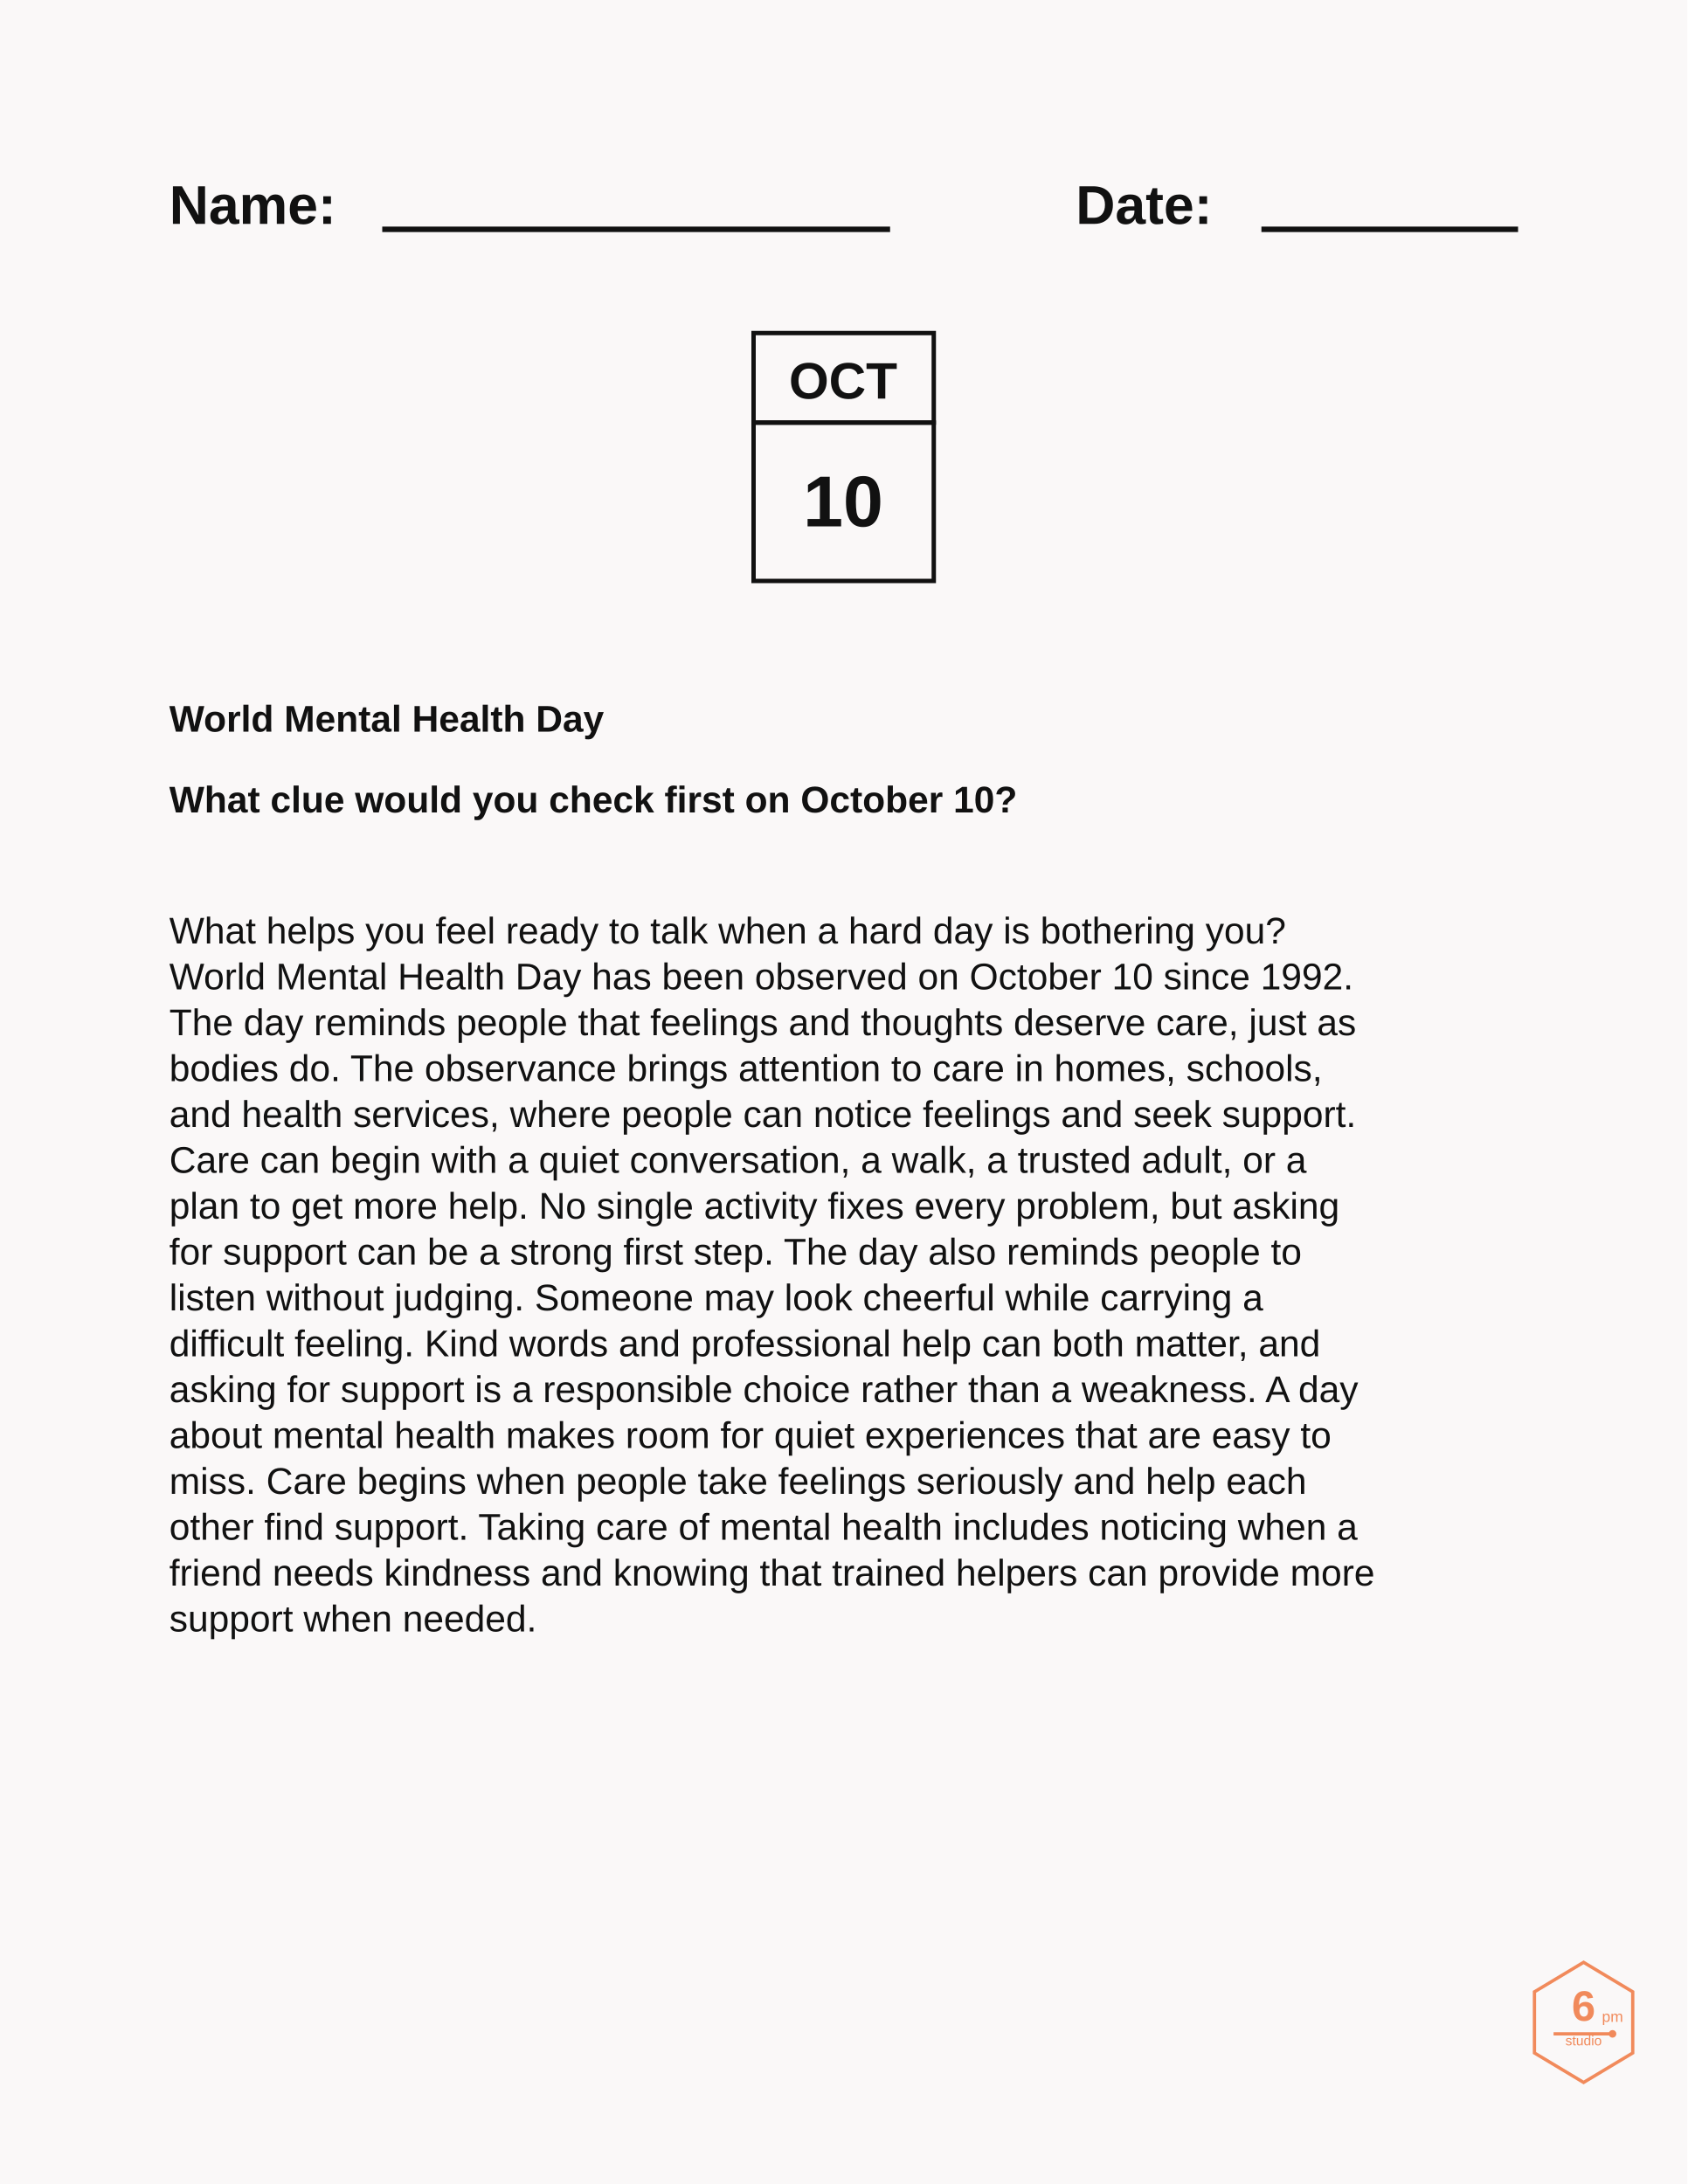
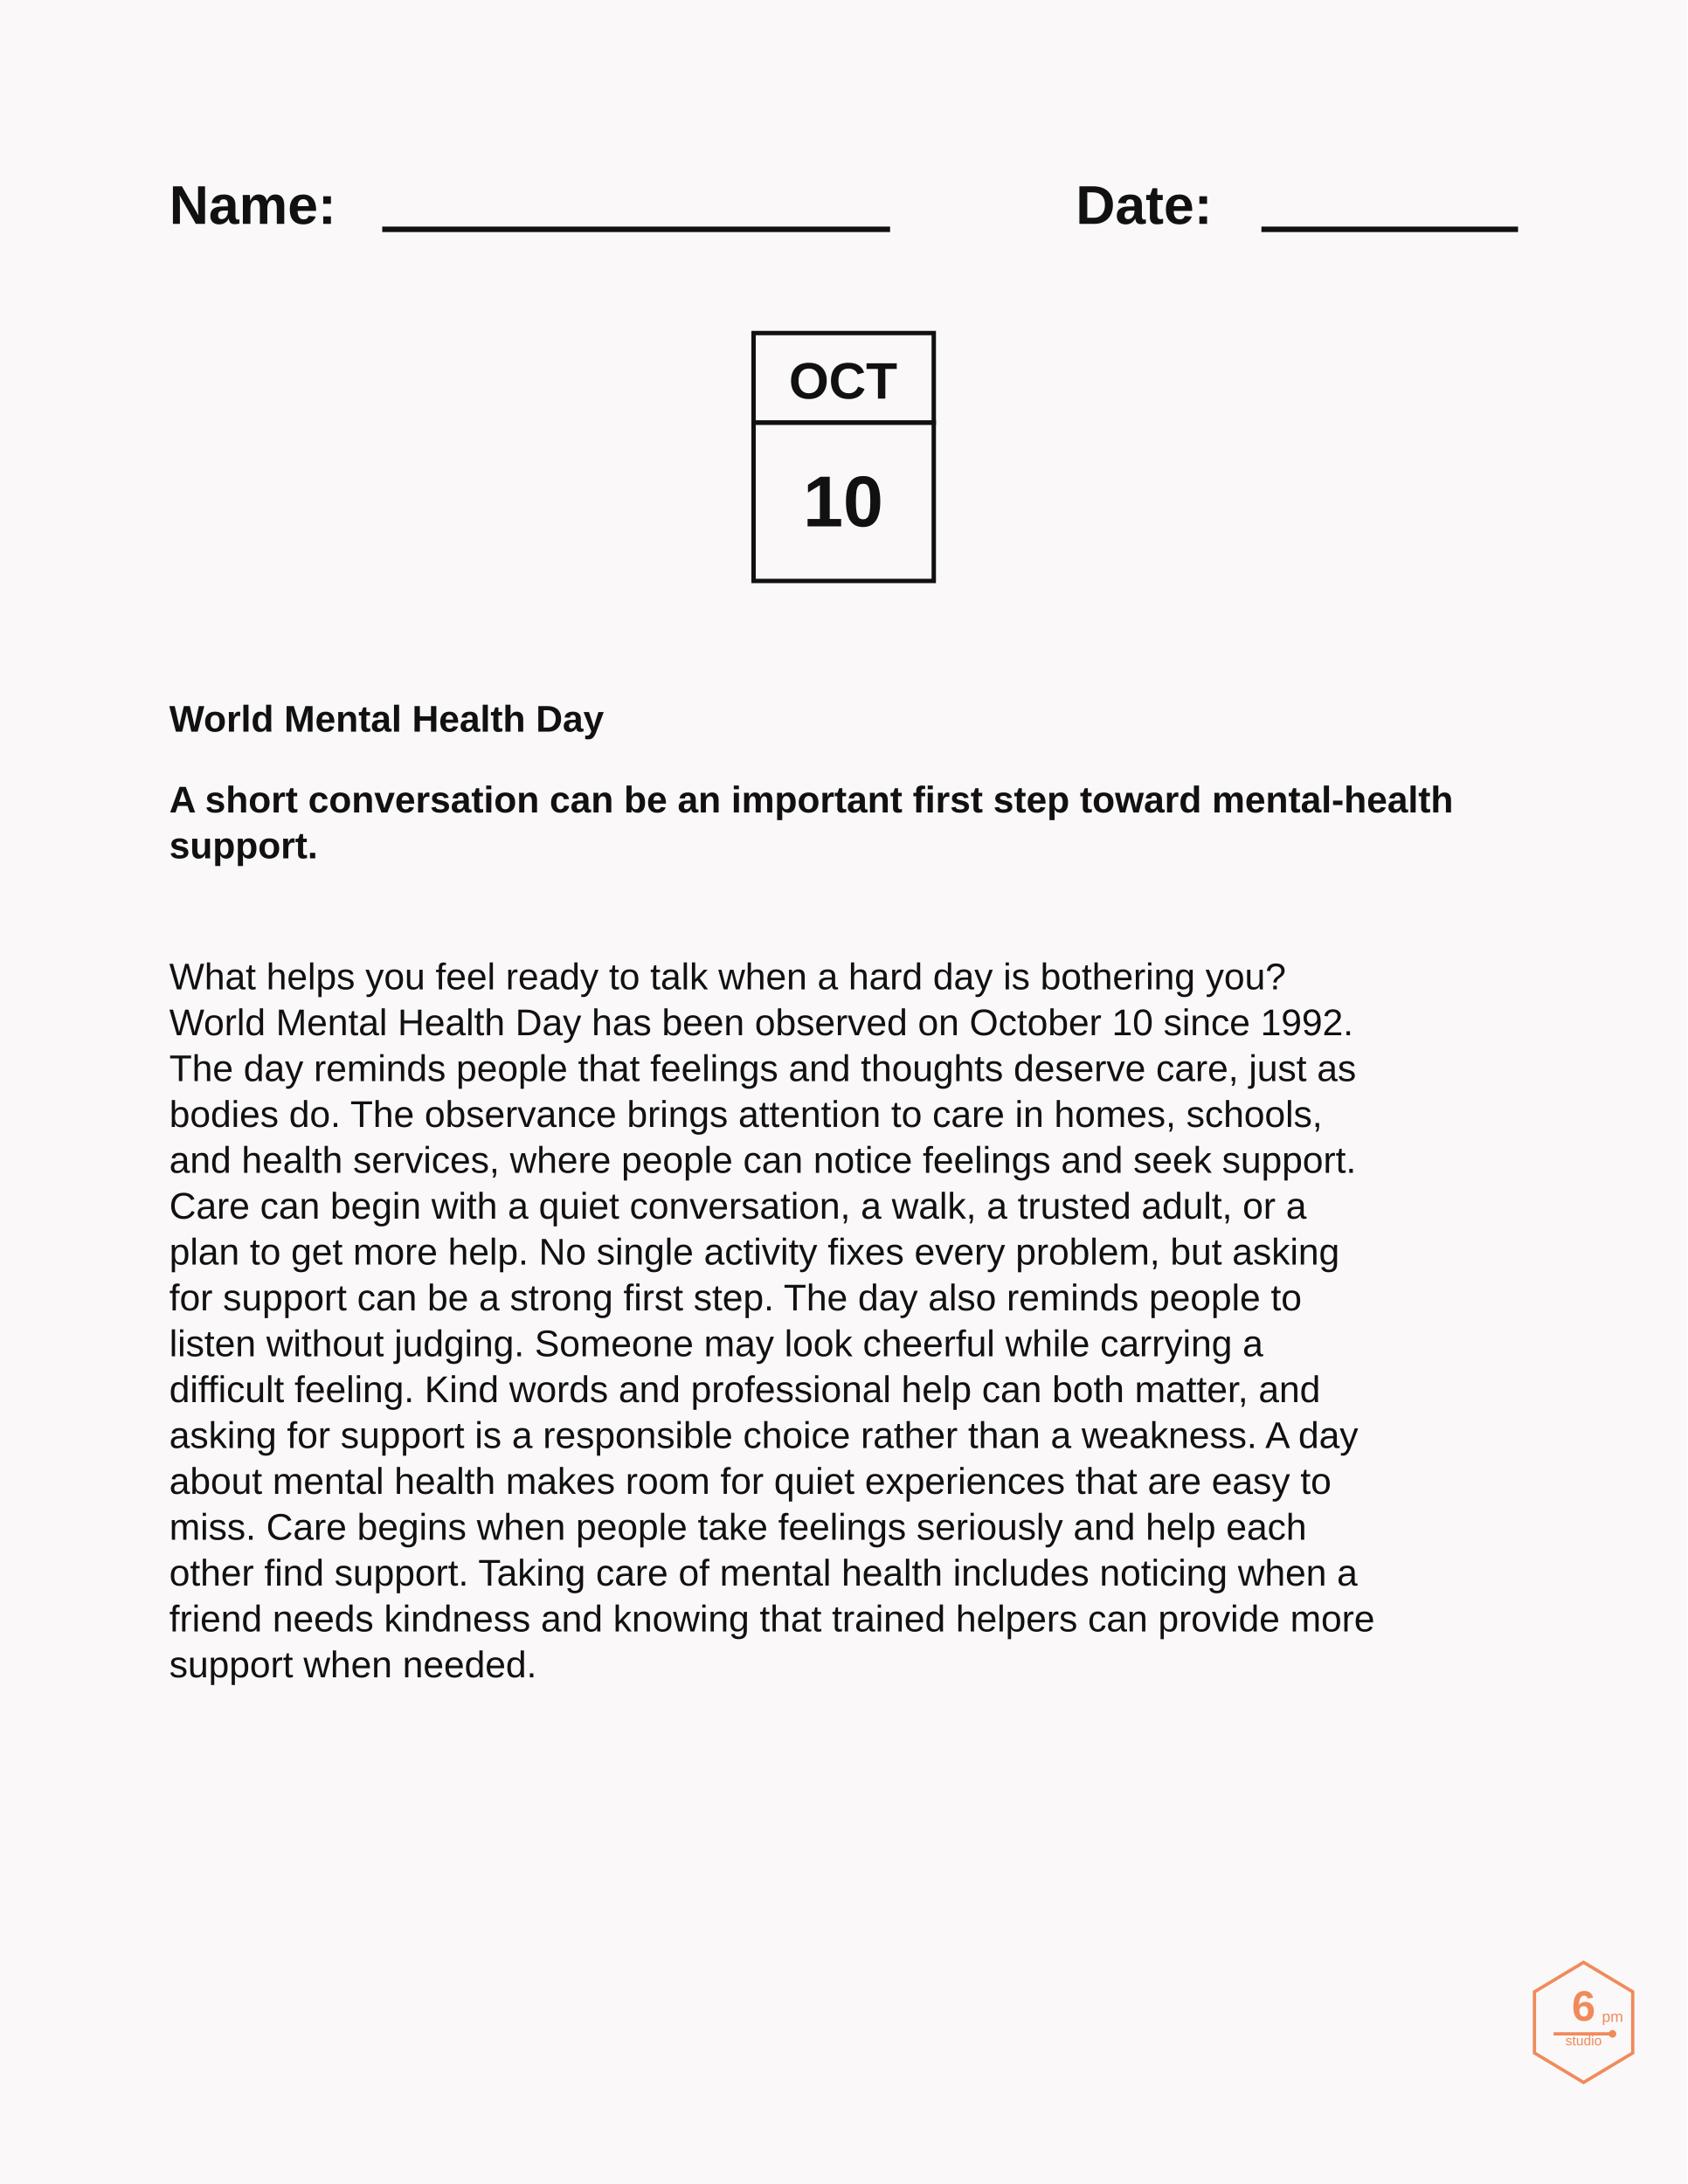
<svg xmlns="http://www.w3.org/2000/svg" width="1545" height="2000" viewBox="0 0 1545 2000" data-template-variant="reading-passage" data-template-version="1.0.0">
  <rect width="1545" height="2000" fill="#faf8f8" />
  <g fill="#111" font-family="Arial, Helvetica, sans-serif">
    <text x="155" y="205" font-size="50" font-weight="700">Name:</text>
    <line x1="350" y1="210" x2="815" y2="210" stroke="#111" stroke-width="5" />
    <text x="985" y="205" font-size="50" font-weight="700">Date:</text>
    <line x1="1155" y1="210" x2="1390" y2="210" stroke="#111" stroke-width="5" />
  </g>
  <g stroke="#111" fill="none" stroke-width="4">
    <rect x="690" y="305" width="165" height="82" />
    <rect x="690" y="387" width="165" height="145" />
  </g>
  <g fill="#111" text-anchor="middle" font-family="Arial, Helvetica, sans-serif">
    <text x="772" y="365" font-size="47" font-weight="700">OCT</text>
    <text x="772" y="482" font-size="66" font-weight="700">10</text>
  </g>
  <g fill="#111" font-family="Arial, Helvetica, sans-serif">
    <g data-content="article" data-x="155" data-width="1235" data-max-characters="72">
      <text data-content="article" x="155" y="670" font-size="34" font-weight="700">World Mental Health Day</text>
-       <text data-content="article" x="155" y="744" font-size="34" font-weight="600">What clue would you check first on October 10?</text>
-       <text data-content="body" x="155" y="864" font-size="34">What helps you feel ready to talk when a hard day is bothering you?</text>
-       <text data-content="body" x="155" y="906" font-size="34">World Mental Health Day has been observed on October 10 since 1992.</text>
-       <text data-content="body" x="155" y="948" font-size="34">The day reminds people that feelings and thoughts deserve care, just as</text>
-       <text data-content="body" x="155" y="990" font-size="34">bodies do. The observance brings attention to care in homes, schools,</text>
-       <text data-content="body" x="155" y="1032" font-size="34">and health services, where people can notice feelings and seek support.</text>
-       <text data-content="body" x="155" y="1074" font-size="34">Care can begin with a quiet conversation, a walk, a trusted adult, or a</text>
-       <text data-content="body" x="155" y="1116" font-size="34">plan to get more help. No single activity fixes every problem, but asking</text>
-       <text data-content="body" x="155" y="1158" font-size="34">for support can be a strong first step. The day also reminds people to</text>
-       <text data-content="body" x="155" y="1200" font-size="34">listen without judging. Someone may look cheerful while carrying a</text>
-       <text data-content="body" x="155" y="1242" font-size="34">difficult feeling. Kind words and professional help can both matter, and</text>
-       <text data-content="body" x="155" y="1284" font-size="34">asking for support is a responsible choice rather than a weakness. A day</text>
-       <text data-content="body" x="155" y="1326" font-size="34">about mental health makes room for quiet experiences that are easy to</text>
-       <text data-content="body" x="155" y="1368" font-size="34">miss. Care begins when people take feelings seriously and help each</text>
-       <text data-content="body" x="155" y="1410" font-size="34">other find support. Taking care of mental health includes noticing when a</text>
-       <text data-content="body" x="155" y="1452" font-size="34">friend needs kindness and knowing that trained helpers can provide more</text>
-       <text data-content="body" x="155" y="1494" font-size="34">support when needed.</text>
+       <text data-content="article" x="155" y="744" font-size="34" font-weight="600">A short conversation can be an important first step toward mental-health</text>
+       <text data-content="article" x="155" y="786" font-size="34" font-weight="600">support.</text>
+       <text data-content="body" x="155" y="906" font-size="34">What helps you feel ready to talk when a hard day is bothering you?</text>
+       <text data-content="body" x="155" y="948" font-size="34">World Mental Health Day has been observed on October 10 since 1992.</text>
+       <text data-content="body" x="155" y="990" font-size="34">The day reminds people that feelings and thoughts deserve care, just as</text>
+       <text data-content="body" x="155" y="1032" font-size="34">bodies do. The observance brings attention to care in homes, schools,</text>
+       <text data-content="body" x="155" y="1074" font-size="34">and health services, where people can notice feelings and seek support.</text>
+       <text data-content="body" x="155" y="1116" font-size="34">Care can begin with a quiet conversation, a walk, a trusted adult, or a</text>
+       <text data-content="body" x="155" y="1158" font-size="34">plan to get more help. No single activity fixes every problem, but asking</text>
+       <text data-content="body" x="155" y="1200" font-size="34">for support can be a strong first step. The day also reminds people to</text>
+       <text data-content="body" x="155" y="1242" font-size="34">listen without judging. Someone may look cheerful while carrying a</text>
+       <text data-content="body" x="155" y="1284" font-size="34">difficult feeling. Kind words and professional help can both matter, and</text>
+       <text data-content="body" x="155" y="1326" font-size="34">asking for support is a responsible choice rather than a weakness. A day</text>
+       <text data-content="body" x="155" y="1368" font-size="34">about mental health makes room for quiet experiences that are easy to</text>
+       <text data-content="body" x="155" y="1410" font-size="34">miss. Care begins when people take feelings seriously and help each</text>
+       <text data-content="body" x="155" y="1452" font-size="34">other find support. Taking care of mental health includes noticing when a</text>
+       <text data-content="body" x="155" y="1494" font-size="34">friend needs kindness and knowing that trained helpers can provide more</text>
+       <text data-content="body" x="155" y="1536" font-size="34">support when needed.</text>
    </g>
  </g>
  <g transform="translate(1495 1876) scale(0.5) translate(-1495 -1876)">
    <g transform="translate(1305 1710)" fill="none" stroke="#f18a5b" stroke-width="6">
      <path d="M100 8 190 62v112l-90 54-90-54V62Z" />
      <path d="M45 139h110" />
      <circle cx="153" cy="139" r="4" fill="#f18a5b" />
    </g>
    <text x="1405" y="1825" fill="#f18a5b" text-anchor="middle" font-family="Arial, Helvetica, sans-serif" font-size="78" font-weight="700">6</text>
    <text x="1458" y="1827" fill="#f18a5b" text-anchor="middle" font-family="Arial, Helvetica, sans-serif" font-size="28">pm</text>
    <text x="1405" y="1870" fill="#f18a5b" text-anchor="middle" font-family="Arial, Helvetica, sans-serif" font-size="25">studio</text>
  </g>
</svg>
